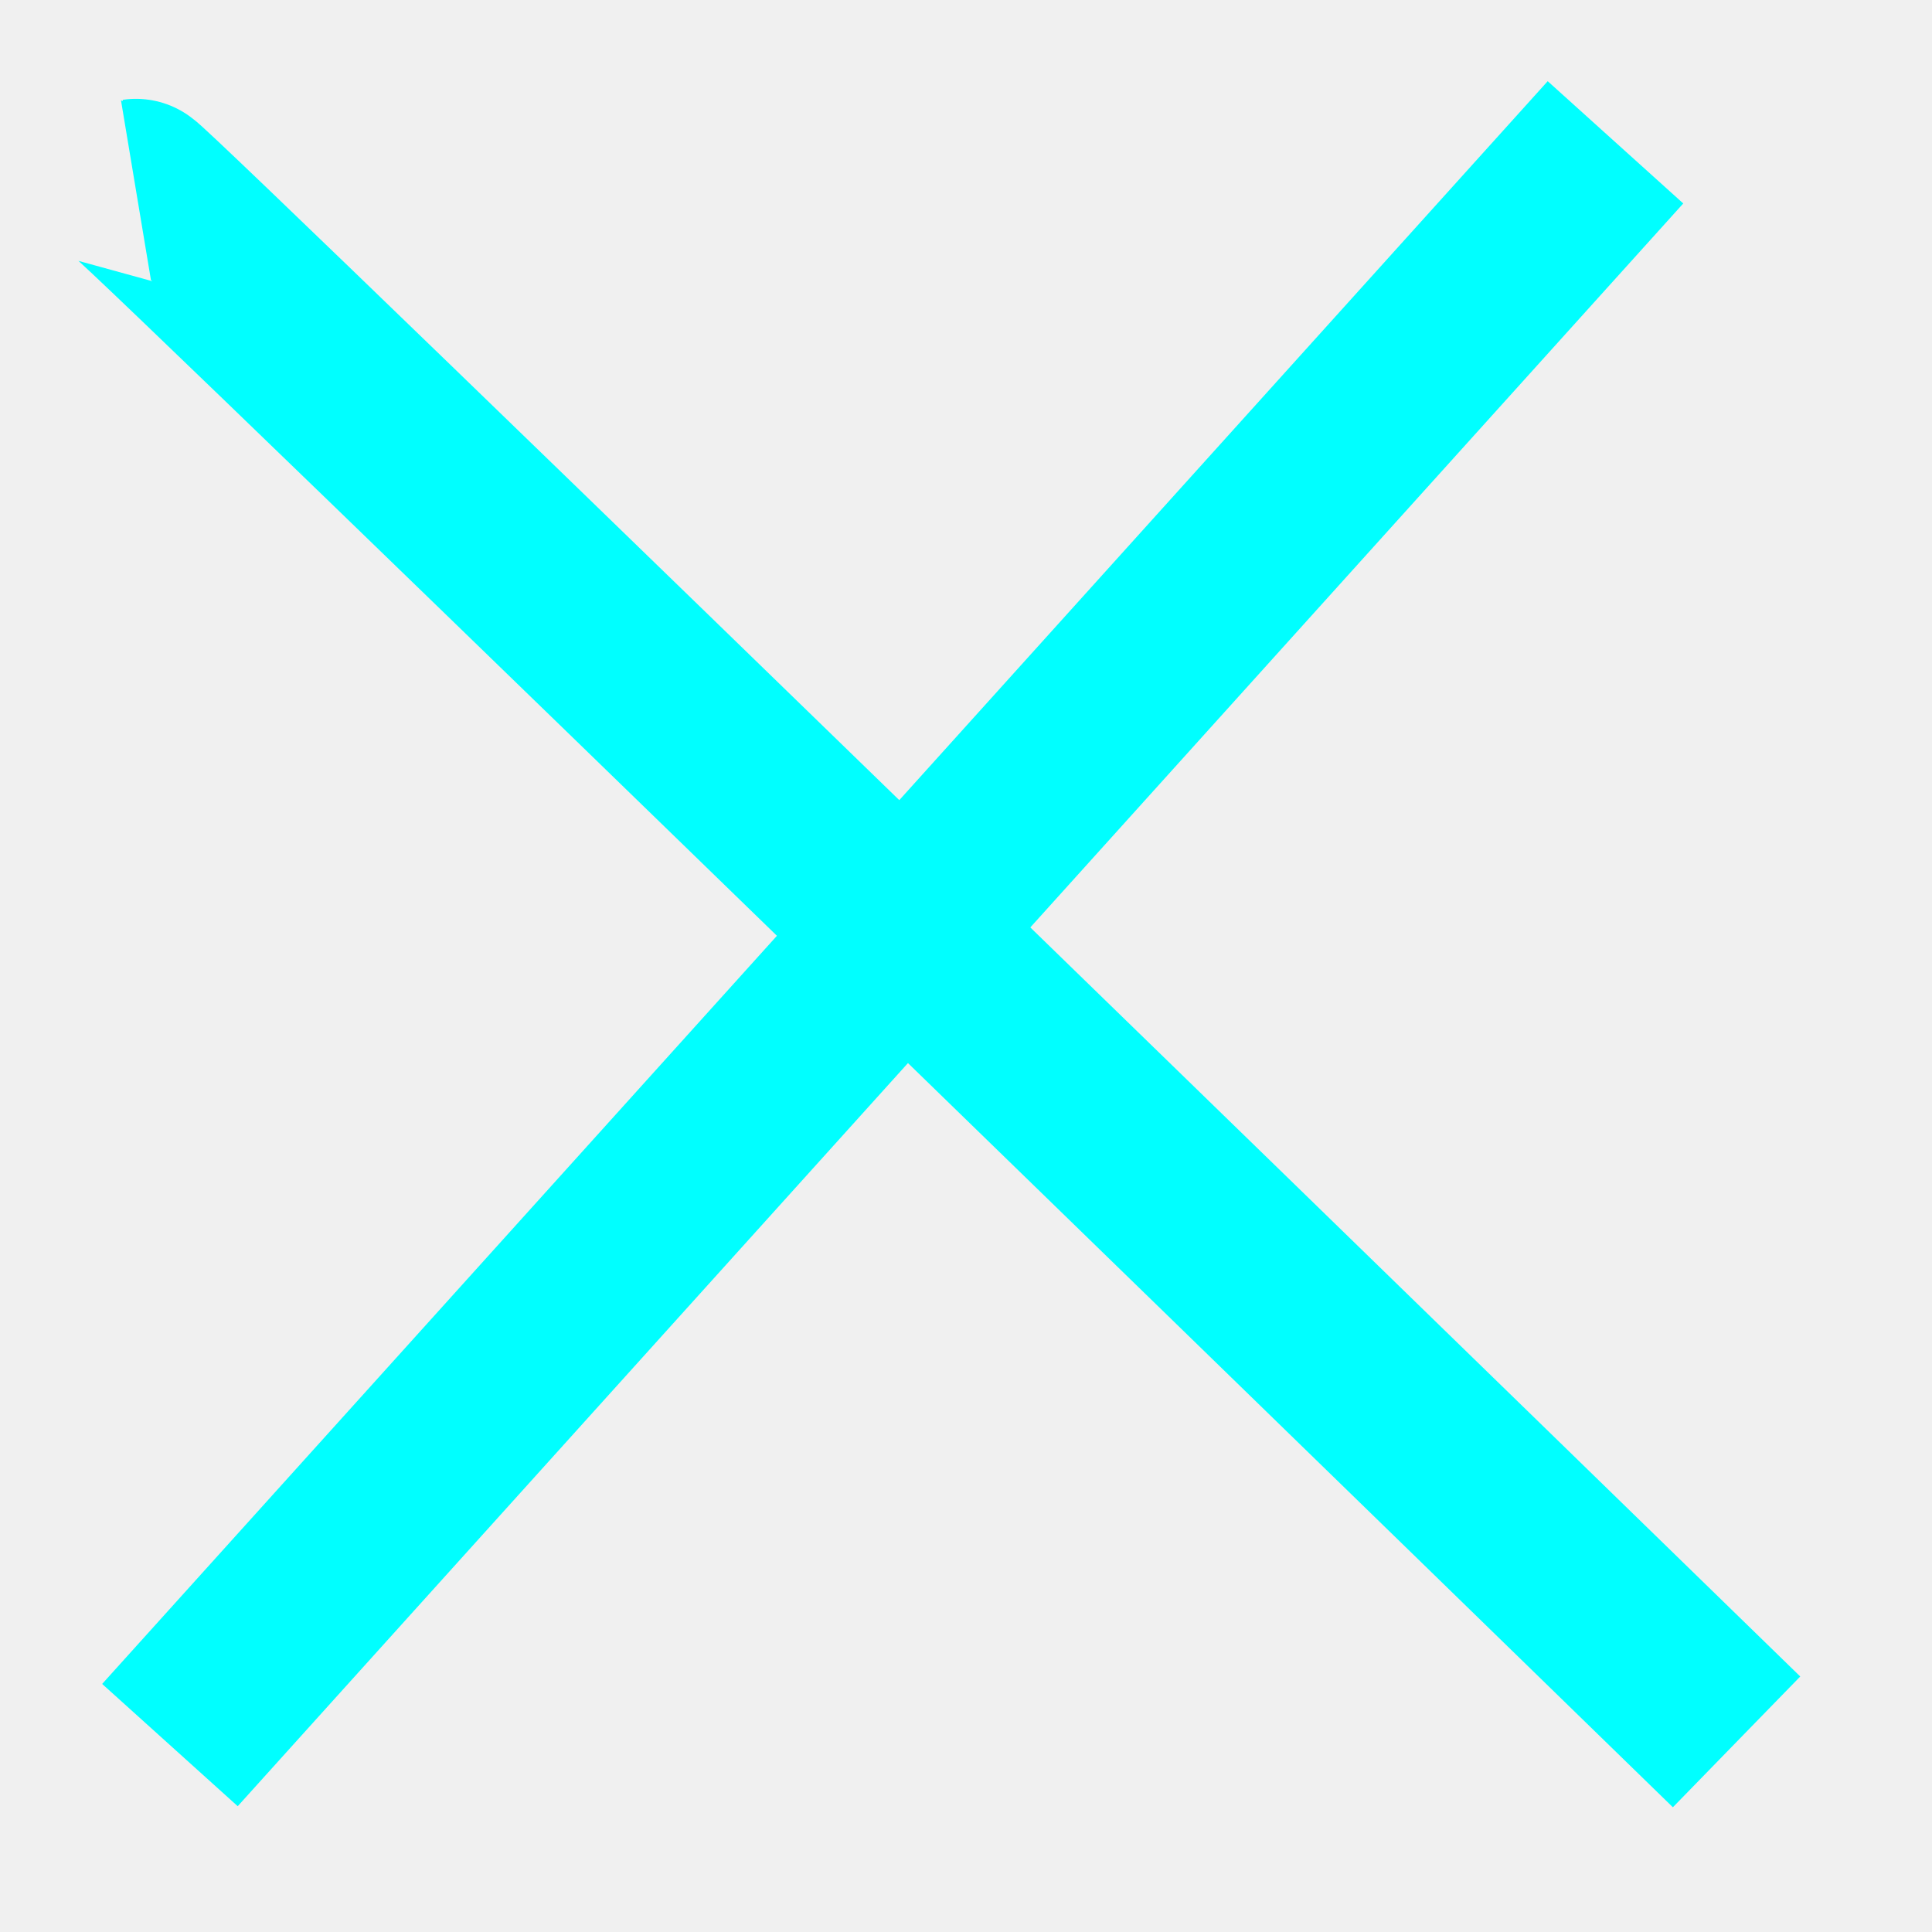
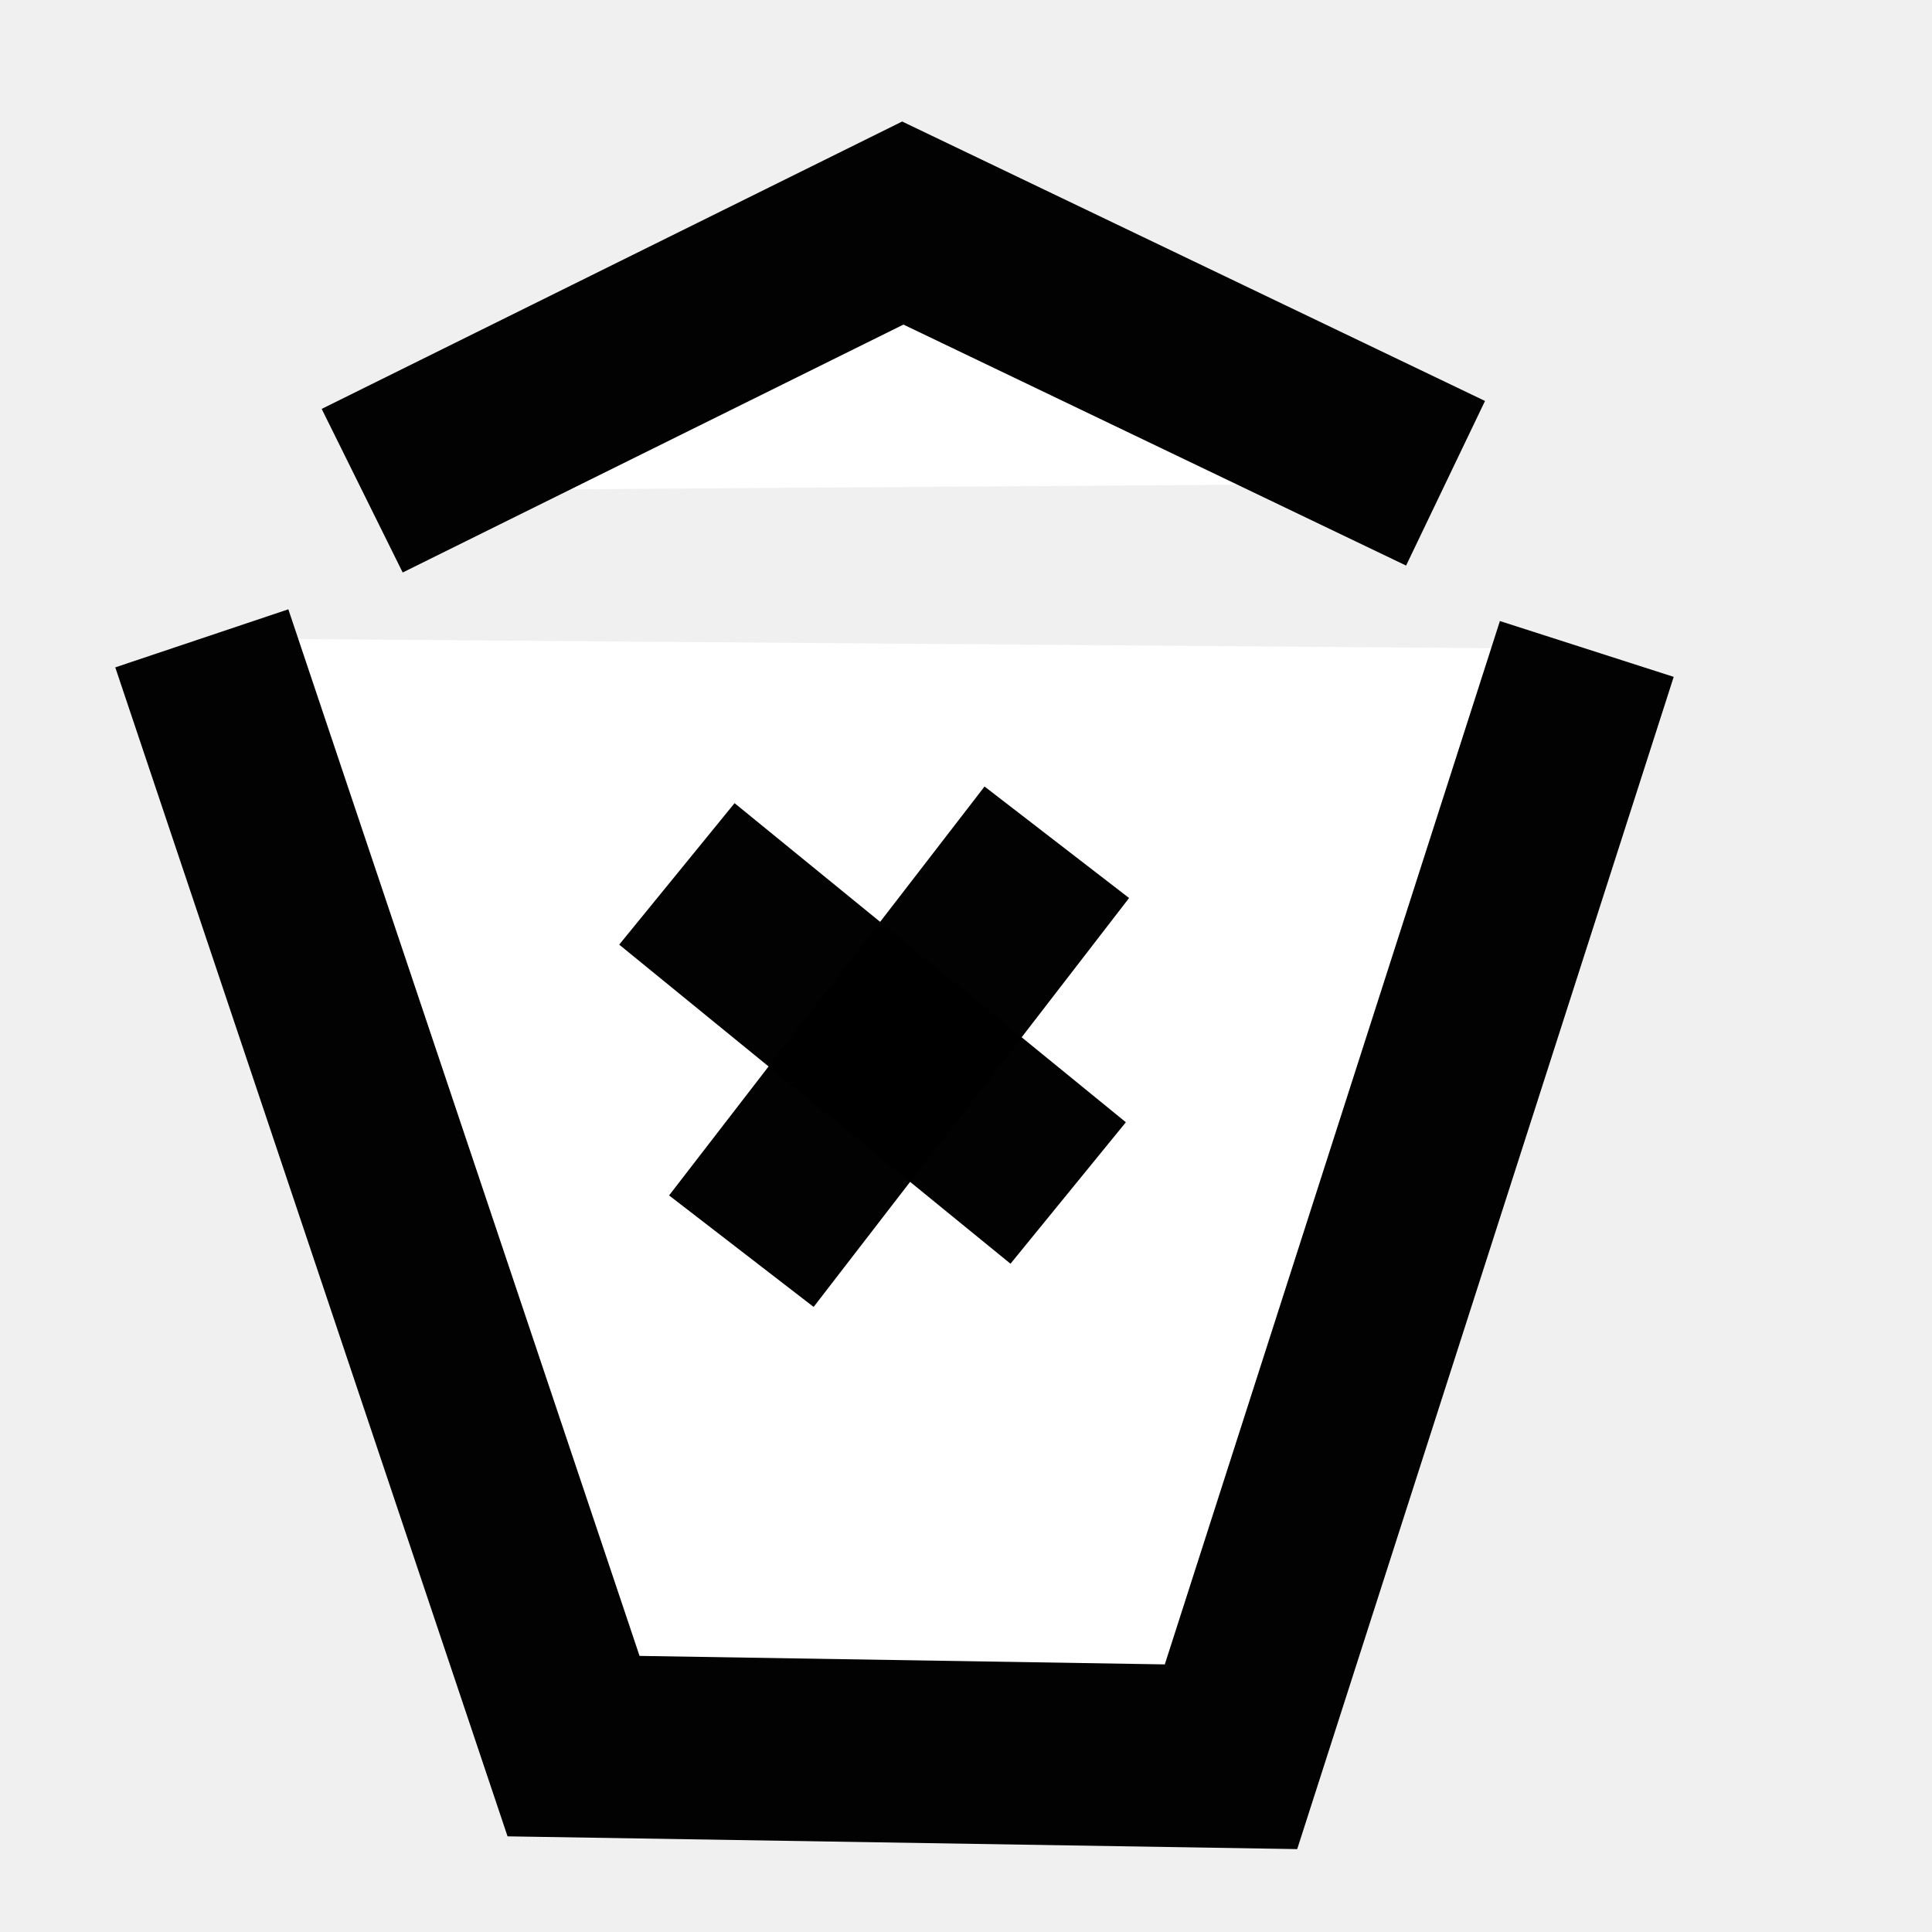
<svg xmlns="http://www.w3.org/2000/svg" height="24" viewBox="0 -960 960 960" width="24" fill="#80cc28" version="1.1" id="svg983">
  <defs id="defs987" />
-   <path style="fill:#ff0000;fill-rule:evenodd;stroke:#00ffff;stroke-width:90.709" d="m 67.554,-865.531 c 3.167,-0.528 795.338,771.061 795.338,771.061" id="path1" />
-   <path style="fill:#ff0000;fill-rule:evenodd;stroke:#00ffff;stroke-width:90.709" d="M 802.727,-889.28 84.442,-92.886" id="path2" />
+   <path style="fill:#ffffff;fill-rule:evenodd;stroke:#010000;stroke-width:90.709;stroke-opacity:0.99" d="m 100.275,-642.815 184.717,550.456 326.685,5.278 176.8,-550.456" id="path2" />
+   <path style="fill:#ffffff;fill-rule:evenodd;stroke:#010000;stroke-width:90.709;stroke-opacity:0.99" d="M 336.342,-525.765 530.772,-367.21" id="path4" />
+   <path style="fill:#ffffff;fill-rule:evenodd;stroke:#010000;stroke-width:90.709;stroke-opacity:0.99" d="M 525.124,-541.484 368.378,-338.296" id="path5" />
+   <path style="fill:#ffffff;fill-rule:evenodd;stroke:#010000;stroke-width:90.709;stroke-opacity:0.99" d="m 179.967,-716.174 268.631,-132.996 269.687,129.302" id="path6" />
</svg>
